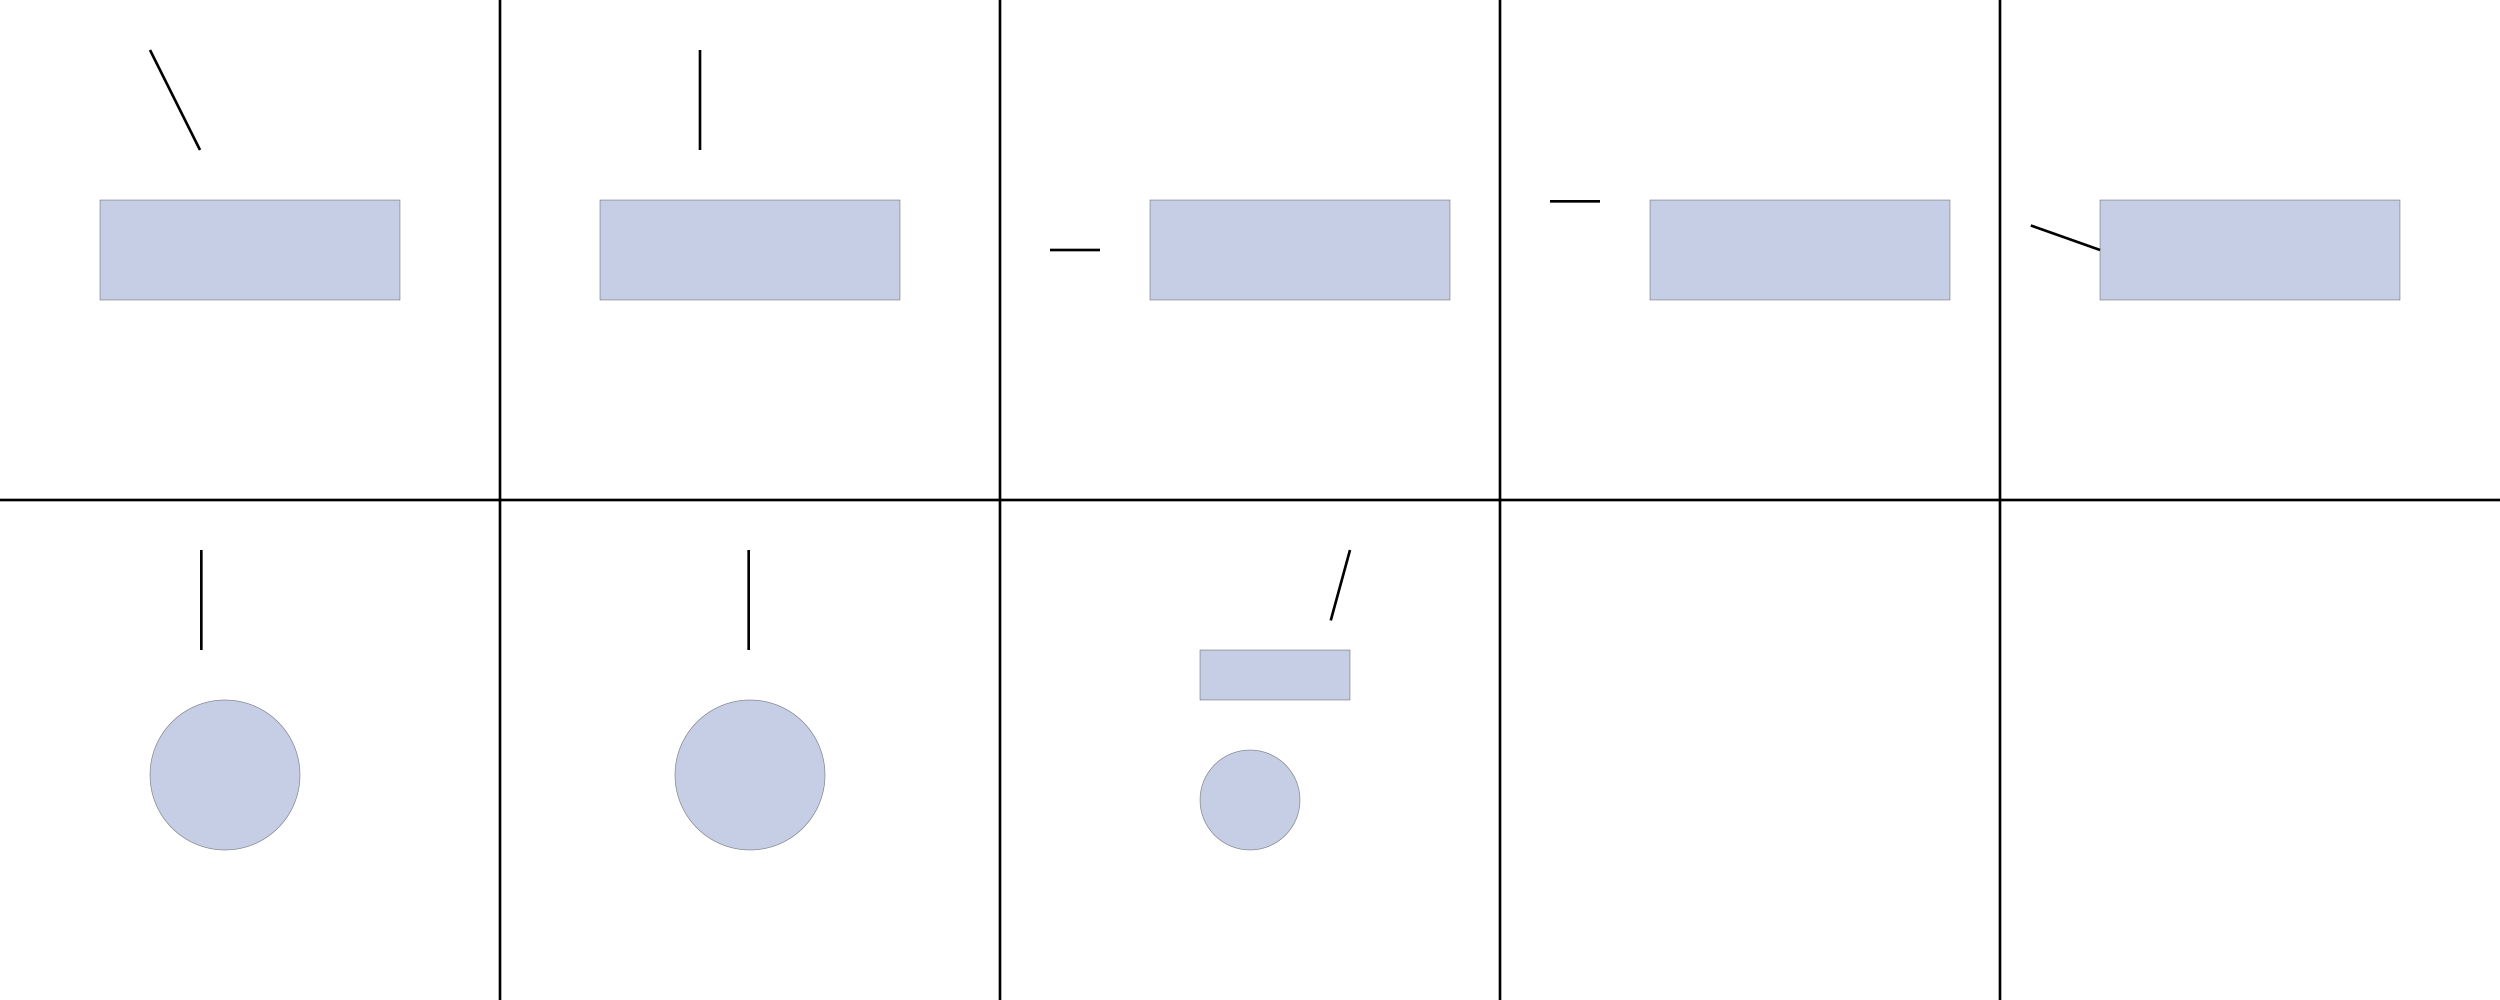
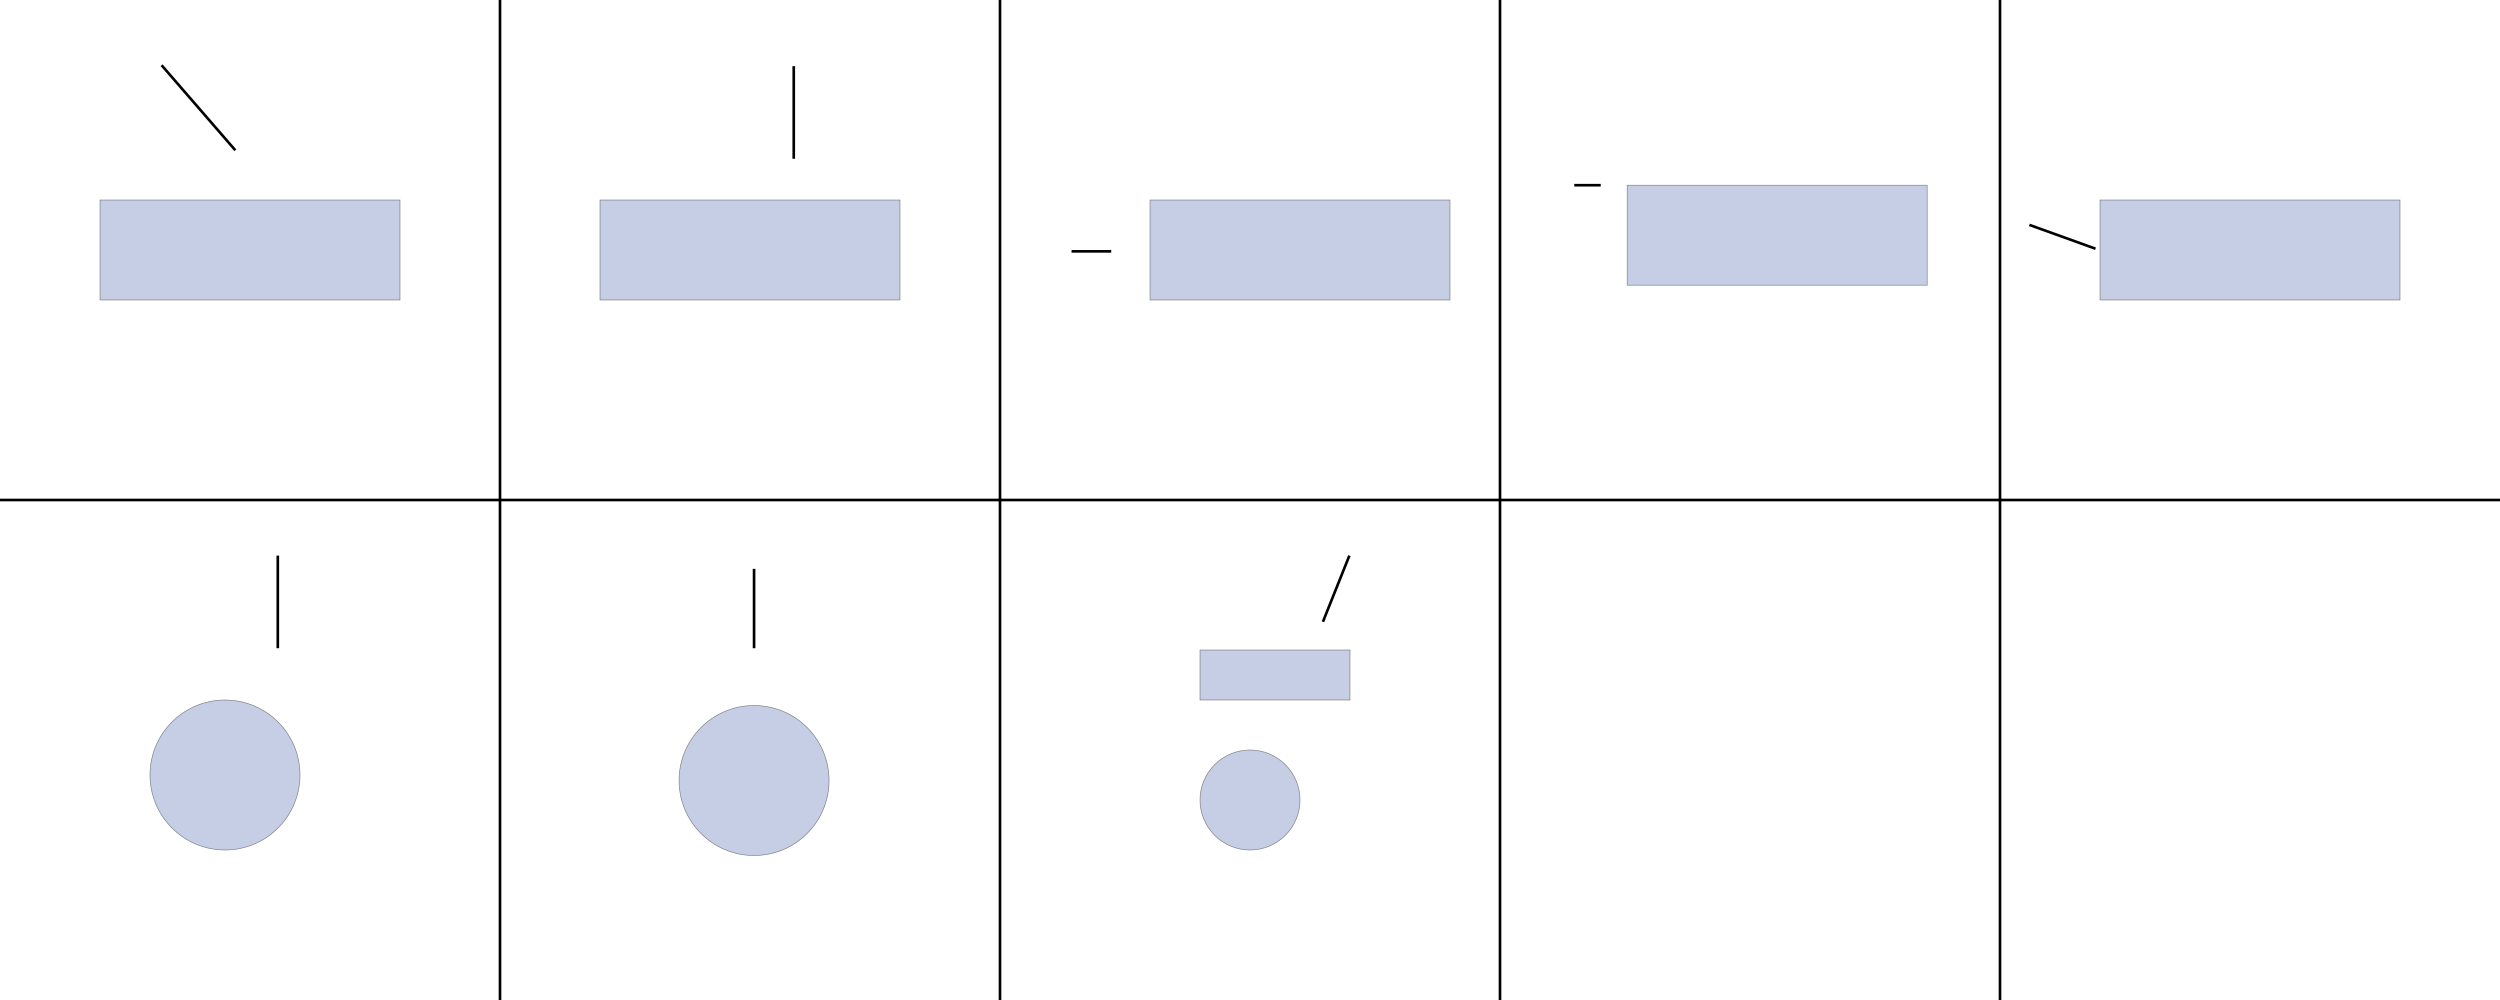
- <svg xmlns="http://www.w3.org/2000/svg" width="25cm" height="10cm" viewBox="0 0 250 100" version="1.1" id="svg6">
+ <svg xmlns="http://www.w3.org/2000/svg" id="svg6" version="1.1" viewBox="0 0 250 100" height="10cm" width="25cm">
  <defs id="defs2">
    </defs>
-   <g transform="translate(10.73578,-11.94757)" id="layer1" />
-   <g id="g757">
-     <g id="g1271">
-       <path style="fill:none;stroke:#000000;stroke-width:0.265px;stroke-linecap:butt;stroke-linejoin:miter;stroke-opacity:1" d="m 39.264,11.948 c 0,33.334 0,66.667 0,100" id="path25" transform="translate(10.73578,-11.94757)">
-         </path>
-       <path style="fill:none;stroke:#000000;stroke-width:0.265px;stroke-linecap:butt;stroke-linejoin:miter;stroke-opacity:1" d="m 89.264,11.948 c 0,33.838 0,66.667 0,100" id="path29" transform="translate(10.73578,-11.94757)">
-         </path>
-       <path style="fill:none;stroke:#000000;stroke-width:0.265px;stroke-linecap:butt;stroke-linejoin:miter;stroke-opacity:1" d="m 139.264,11.948 c 0,33.334 0,66.667 0,100" id="path33" transform="translate(10.73578,-11.94757)">
-         </path>
-       <path style="fill:none;stroke:#000000;stroke-width:0.265px;stroke-linecap:butt;stroke-linejoin:miter;stroke-opacity:1" d="m 189.264,11.948 c 0,33.334 0,66.667 0,100" id="path37" transform="translate(10.73578,-11.94757)">
-         </path>
-       <path style="fill:none;stroke:#000000;stroke-width:0.265px;stroke-linecap:butt;stroke-linejoin:miter;stroke-opacity:1" d="m -10.736,61.948 c 83.334,0 166.667,0 250,0" id="path41" transform="translate(10.73578,-11.94757)">
-         </path>
-       <rect style="opacity:0.806;fill:#b7c2dd;stroke:#000000;stroke-width:0.065;stroke-opacity:0.571" id="rect80" width="30" height="10" x="-0.736" y="31.948" transform="translate(10.73578,-11.94757)">
+   <g id="layer1">
+     <path style="fill:none;stroke:#000000;stroke-width:0.265px;stroke-linecap:butt;stroke-linejoin:miter;stroke-opacity:1" d="m 50,0 c 0,33.334 0,66.667 0,100" id="path25">
+       </path>
+     <path style="fill:none;stroke:#000000;stroke-width:0.265px;stroke-linecap:butt;stroke-linejoin:miter;stroke-opacity:1" d="m 100,0 c 0,33.838 0,66.667 0,100" id="path29">
+       </path>
+     <path style="fill:none;stroke:#000000;stroke-width:0.265px;stroke-linecap:butt;stroke-linejoin:miter;stroke-opacity:1" d="m 150,0 c 0,33.334 0,66.667 0,100" id="path33">
+       </path>
+     <path style="fill:none;stroke:#000000;stroke-width:0.265px;stroke-linecap:butt;stroke-linejoin:miter;stroke-opacity:1" d="m 200,0 c 0,33.334 0,66.667 0,100" id="path37">
+       </path>
+     <path style="fill:none;stroke:#000000;stroke-width:0.265px;stroke-linecap:butt;stroke-linejoin:miter;stroke-opacity:1" d="m 0,50 c 83.334,0 166.667,0 250,0" id="path41">
+       </path>
+     <rect style="opacity:0.806;fill:#b7c2dd;stroke:#000000;stroke-width:0.065;stroke-opacity:0.571" id="rect80" width="30" height="10" x="10" y="20">
+       </rect>
+     <rect y="20" x="60" height="10" width="30" id="rect202" style="opacity:0.806;fill:#b7c2dd;stroke:#000000;stroke-width:0.065;stroke-opacity:0.571">
+       </rect>
+     <rect style="opacity:0.806;fill:#b7c2dd;stroke:#000000;stroke-width:0.065;stroke-opacity:0.571" id="rect275" width="30" height="10" x="115" y="20">
+       </rect>
+     <rect y="18.521" x="162.719" height="10" width="30" id="rect360" style="opacity:0.806;fill:#b7c2dd;stroke:#000000;stroke-width:0.065;stroke-opacity:0.571">
+       </rect>
+     <rect style="opacity:0.806;fill:#b7c2dd;stroke:#000000;stroke-width:0.065;stroke-opacity:0.571" id="rect457" width="30" height="10" x="210" y="20">
+       </rect>
+     <circle style="opacity:0.806;fill:#b7c2dd;stroke:#000000;stroke-width:0.065;stroke-opacity:0.571" id="path564" cx="22.5" cy="77.5" r="7.5">
+       </circle>
+     <circle r="7.5" cy="78.052" cx="75.406" id="circle852" style="opacity:0.806;fill:#b7c2dd;stroke:#000000;stroke-width:0.065;stroke-opacity:0.571">
+       </circle>
+     <g id="g528">
+       <circle style="opacity:0.806;fill:#b7c2dd;stroke:#000000;stroke-width:0.065;stroke-opacity:0.571" id="path305" cx="125" cy="80" r="5">
+         </circle>
+       <rect style="opacity:0.806;fill:#b7c2dd;stroke:#000000;stroke-width:0.065;stroke-opacity:0.571" id="rect307" width="15" height="5" x="120" y="65">
        </rect>
-       <path style="fill:none;stroke:#000000;stroke-width:0.265px;stroke-linecap:butt;stroke-linejoin:miter;stroke-opacity:1" d="m 4.264,16.948 c 1.667,3.334 3.333,6.667 5,10" id="path82" transform="translate(10.73578,-11.94757)">
-         </path>
-       <rect y="31.948" x="49.264" height="10" width="30" id="rect202" style="opacity:0.806;fill:#b7c2dd;stroke:#000000;stroke-width:0.065;stroke-opacity:0.571" transform="translate(10.73578,-11.94757)">
-         </rect>
-       <path id="path206" d="m 59.264,16.948 c 0,3.334 -1e-6,6.667 -1e-6,10" style="fill:none;stroke:#000000;stroke-width:0.265px;stroke-linecap:butt;stroke-linejoin:miter;stroke-opacity:1" transform="translate(10.73578,-11.94757)">
-         </path>
-       <rect style="opacity:0.806;fill:#b7c2dd;stroke:#000000;stroke-width:0.065;stroke-opacity:0.571" id="rect275" width="30" height="10" x="104.264" y="31.948" transform="translate(10.73578,-11.94757)">
-         </rect>
-       <path style="fill:none;stroke:#000000;stroke-width:0.265px;stroke-linecap:butt;stroke-linejoin:miter;stroke-opacity:1" d="m 94.264,36.948 c 1.667,0 3.334,0 5,0" id="path279" transform="translate(10.73578,-11.94757)">
-         </path>
-       <rect y="31.948" x="154.264" height="10" width="30" id="rect360" style="opacity:0.806;fill:#b7c2dd;stroke:#000000;stroke-width:0.065;stroke-opacity:0.571" transform="translate(10.73578,-11.94757)">
-         </rect>
-       <path id="path364" d="m 144.264,32.08 c 1.667,0 3.334,0 5,0" style="fill:none;stroke:#000000;stroke-width:0.265px;stroke-linecap:butt;stroke-linejoin:miter;stroke-opacity:1" transform="translate(10.73578,-11.94757)">
-         </path>
-       <rect style="opacity:0.806;fill:#b7c2dd;stroke:#000000;stroke-width:0.065;stroke-opacity:0.571" id="rect457" width="30" height="10" x="199.264" y="31.948" transform="translate(10.73578,-11.94757)">
-         </rect>
-       <path style="fill:none;stroke:#000000;stroke-width:0.265px;stroke-linecap:butt;stroke-linejoin:miter;stroke-opacity:1" d="m 210,25 c 0,0 -6.92,-2.45 -6.92,-2.45" id="path461">
-         </path>
-       <path style="fill:none;stroke:#000000;stroke-width:0.265px;stroke-linecap:butt;stroke-linejoin:miter;stroke-opacity:1" d="m 9.397,66.948 c -3e-7,3.334 -7e-7,6.667 -1e-6,10" id="path622" transform="translate(10.73578,-11.94757)">
-         </path>
-       <path id="path846" d="m 64.132,66.948 c 0,3.334 -1e-6,6.667 -1e-6,10" style="fill:none;stroke:#000000;stroke-width:0.265px;stroke-linecap:butt;stroke-linejoin:miter;stroke-opacity:1" transform="translate(10.73578,-11.94757)">
-         </path>
-       <circle style="opacity:0.806;fill:#b7c2dd;stroke:#000000;stroke-width:0.065;stroke-opacity:0.571" id="path564" cx="22.5" cy="77.5" r="7.5">
-         </circle>
-       <circle r="7.5" cy="77.5" cx="75" id="circle852" style="opacity:0.806;fill:#b7c2dd;stroke:#000000;stroke-width:0.065;stroke-opacity:0.571">
-         </circle>
-       <g id="g528">
-         <circle style="opacity:0.806;fill:#b7c2dd;stroke:#000000;stroke-width:0.065;stroke-opacity:0.571" id="path305" cx="125" cy="80" r="5">
-           </circle>
-         <rect style="opacity:0.806;fill:#b7c2dd;stroke:#000000;stroke-width:0.065;stroke-opacity:0.571" id="rect307" width="15" height="5" x="120" y="65">
-           </rect>
-       </g>
-       <path id="path309" d="m 135,55 c -0.641,2.348 -1.283,4.695 -1.924,7.043" style="fill:none;stroke:#000000;stroke-width:0.265px;stroke-linecap:butt;stroke-linejoin:miter;stroke-opacity:1">
-         </path>
    </g>
+     <path style="fill:none;stroke:#000000;stroke-width:0.265px;stroke-linecap:butt;stroke-linejoin:miter;stroke-opacity:1" d="m 16.158,6.52 7.371,8.504" id="path2896">
+       </path>
+     <path style="fill:none;stroke:#000000;stroke-width:0.265px;stroke-linecap:butt;stroke-linejoin:miter;stroke-opacity:1" d="M 79.375,6.615 V 15.875" id="path3091">
+       </path>
+     <path style="fill:none;stroke:#000000;stroke-width:0.265px;stroke-linecap:butt;stroke-linejoin:miter;stroke-opacity:1" d="M 107.156,25.135 H 111.125" id="path3366">
+       </path>
+     <path style="fill:none;stroke:#000000;stroke-width:0.265px;stroke-linecap:butt;stroke-linejoin:miter;stroke-opacity:1" d="m 157.427,18.521 h 2.646" id="path3594">
+       </path>
+     <path style="fill:none;stroke:#000000;stroke-width:0.265px;stroke-linecap:butt;stroke-linejoin:miter;stroke-opacity:1" d="m 202.935,22.49 6.615,2.381" id="path3902">
+       </path>
+     <path style="fill:none;stroke:#000000;stroke-width:0.265px;stroke-linecap:butt;stroke-linejoin:miter;stroke-opacity:1" d="m 27.781,55.562 v 9.26" id="path4097">
+       </path>
+     <path style="fill:none;stroke:#000000;stroke-width:0.265px;stroke-linecap:butt;stroke-linejoin:miter;stroke-opacity:1" d="m 75.406,56.885 v 7.938" id="path4372">
+       </path>
+     <path style="fill:none;stroke:#000000;stroke-width:0.265px;stroke-linecap:butt;stroke-linejoin:miter;stroke-opacity:1" d="m 134.938,55.562 -2.646,6.615" id="path4374">
+       </path>
  </g>
</svg>
